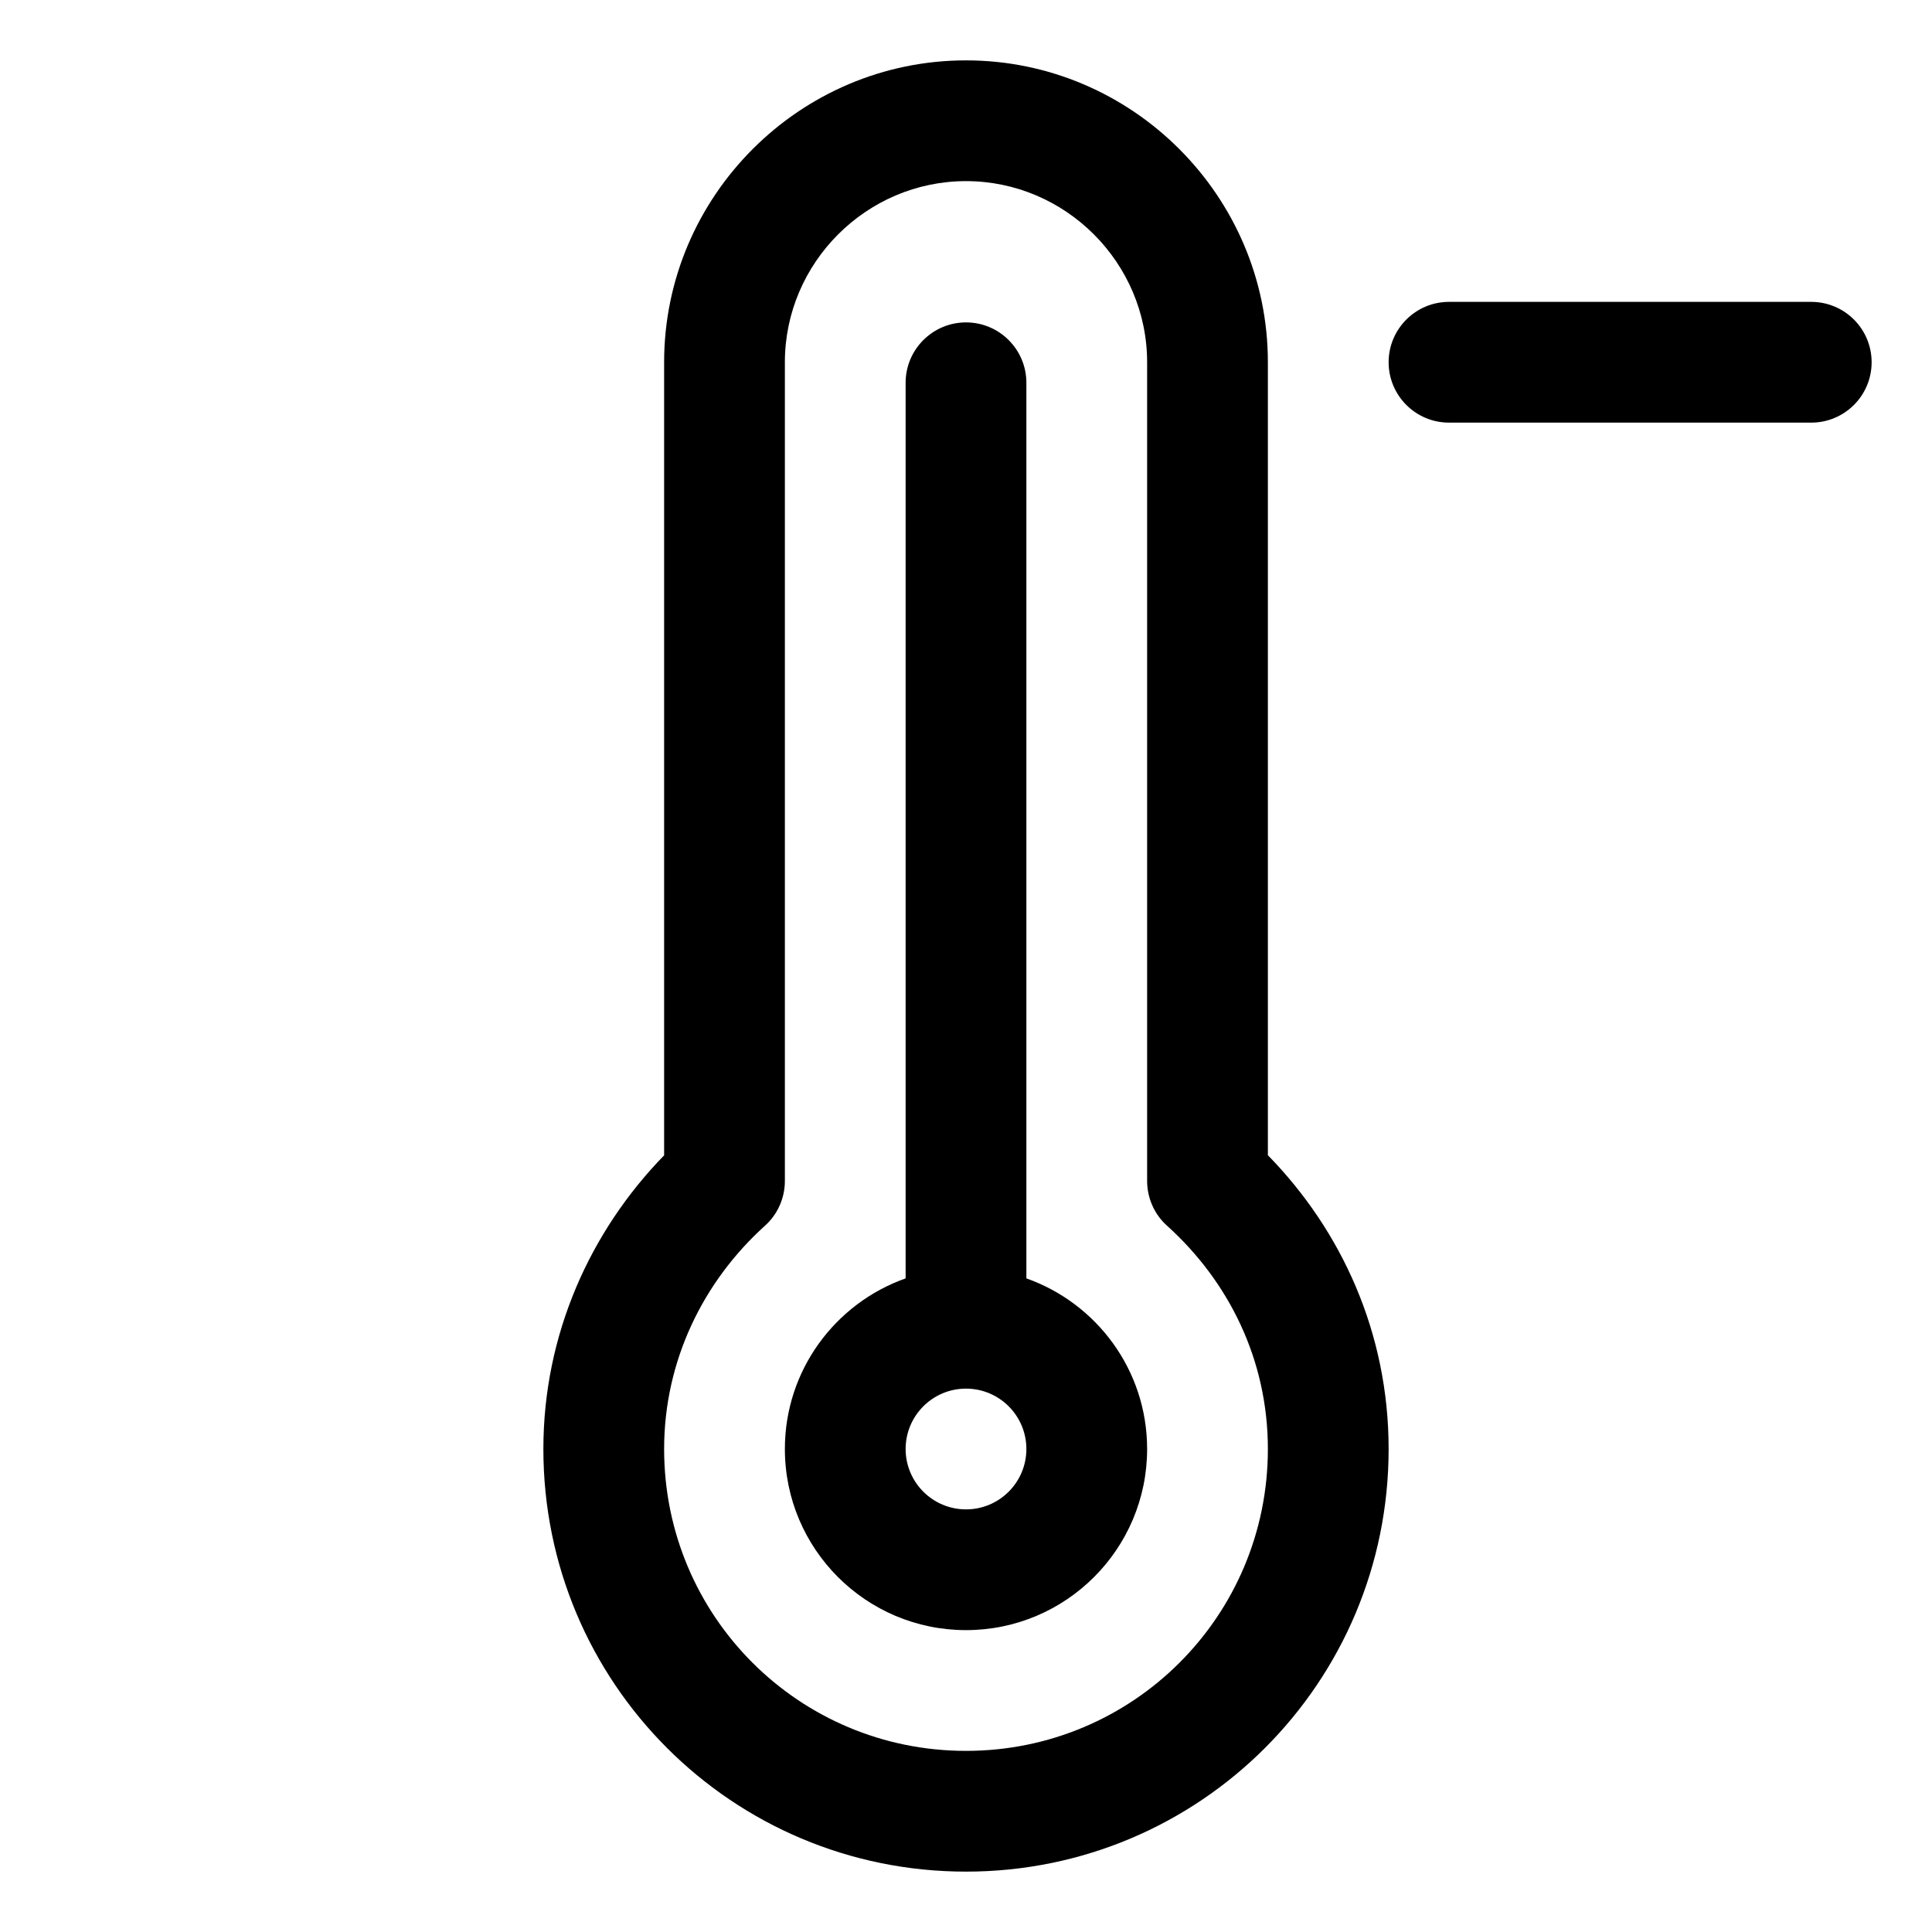
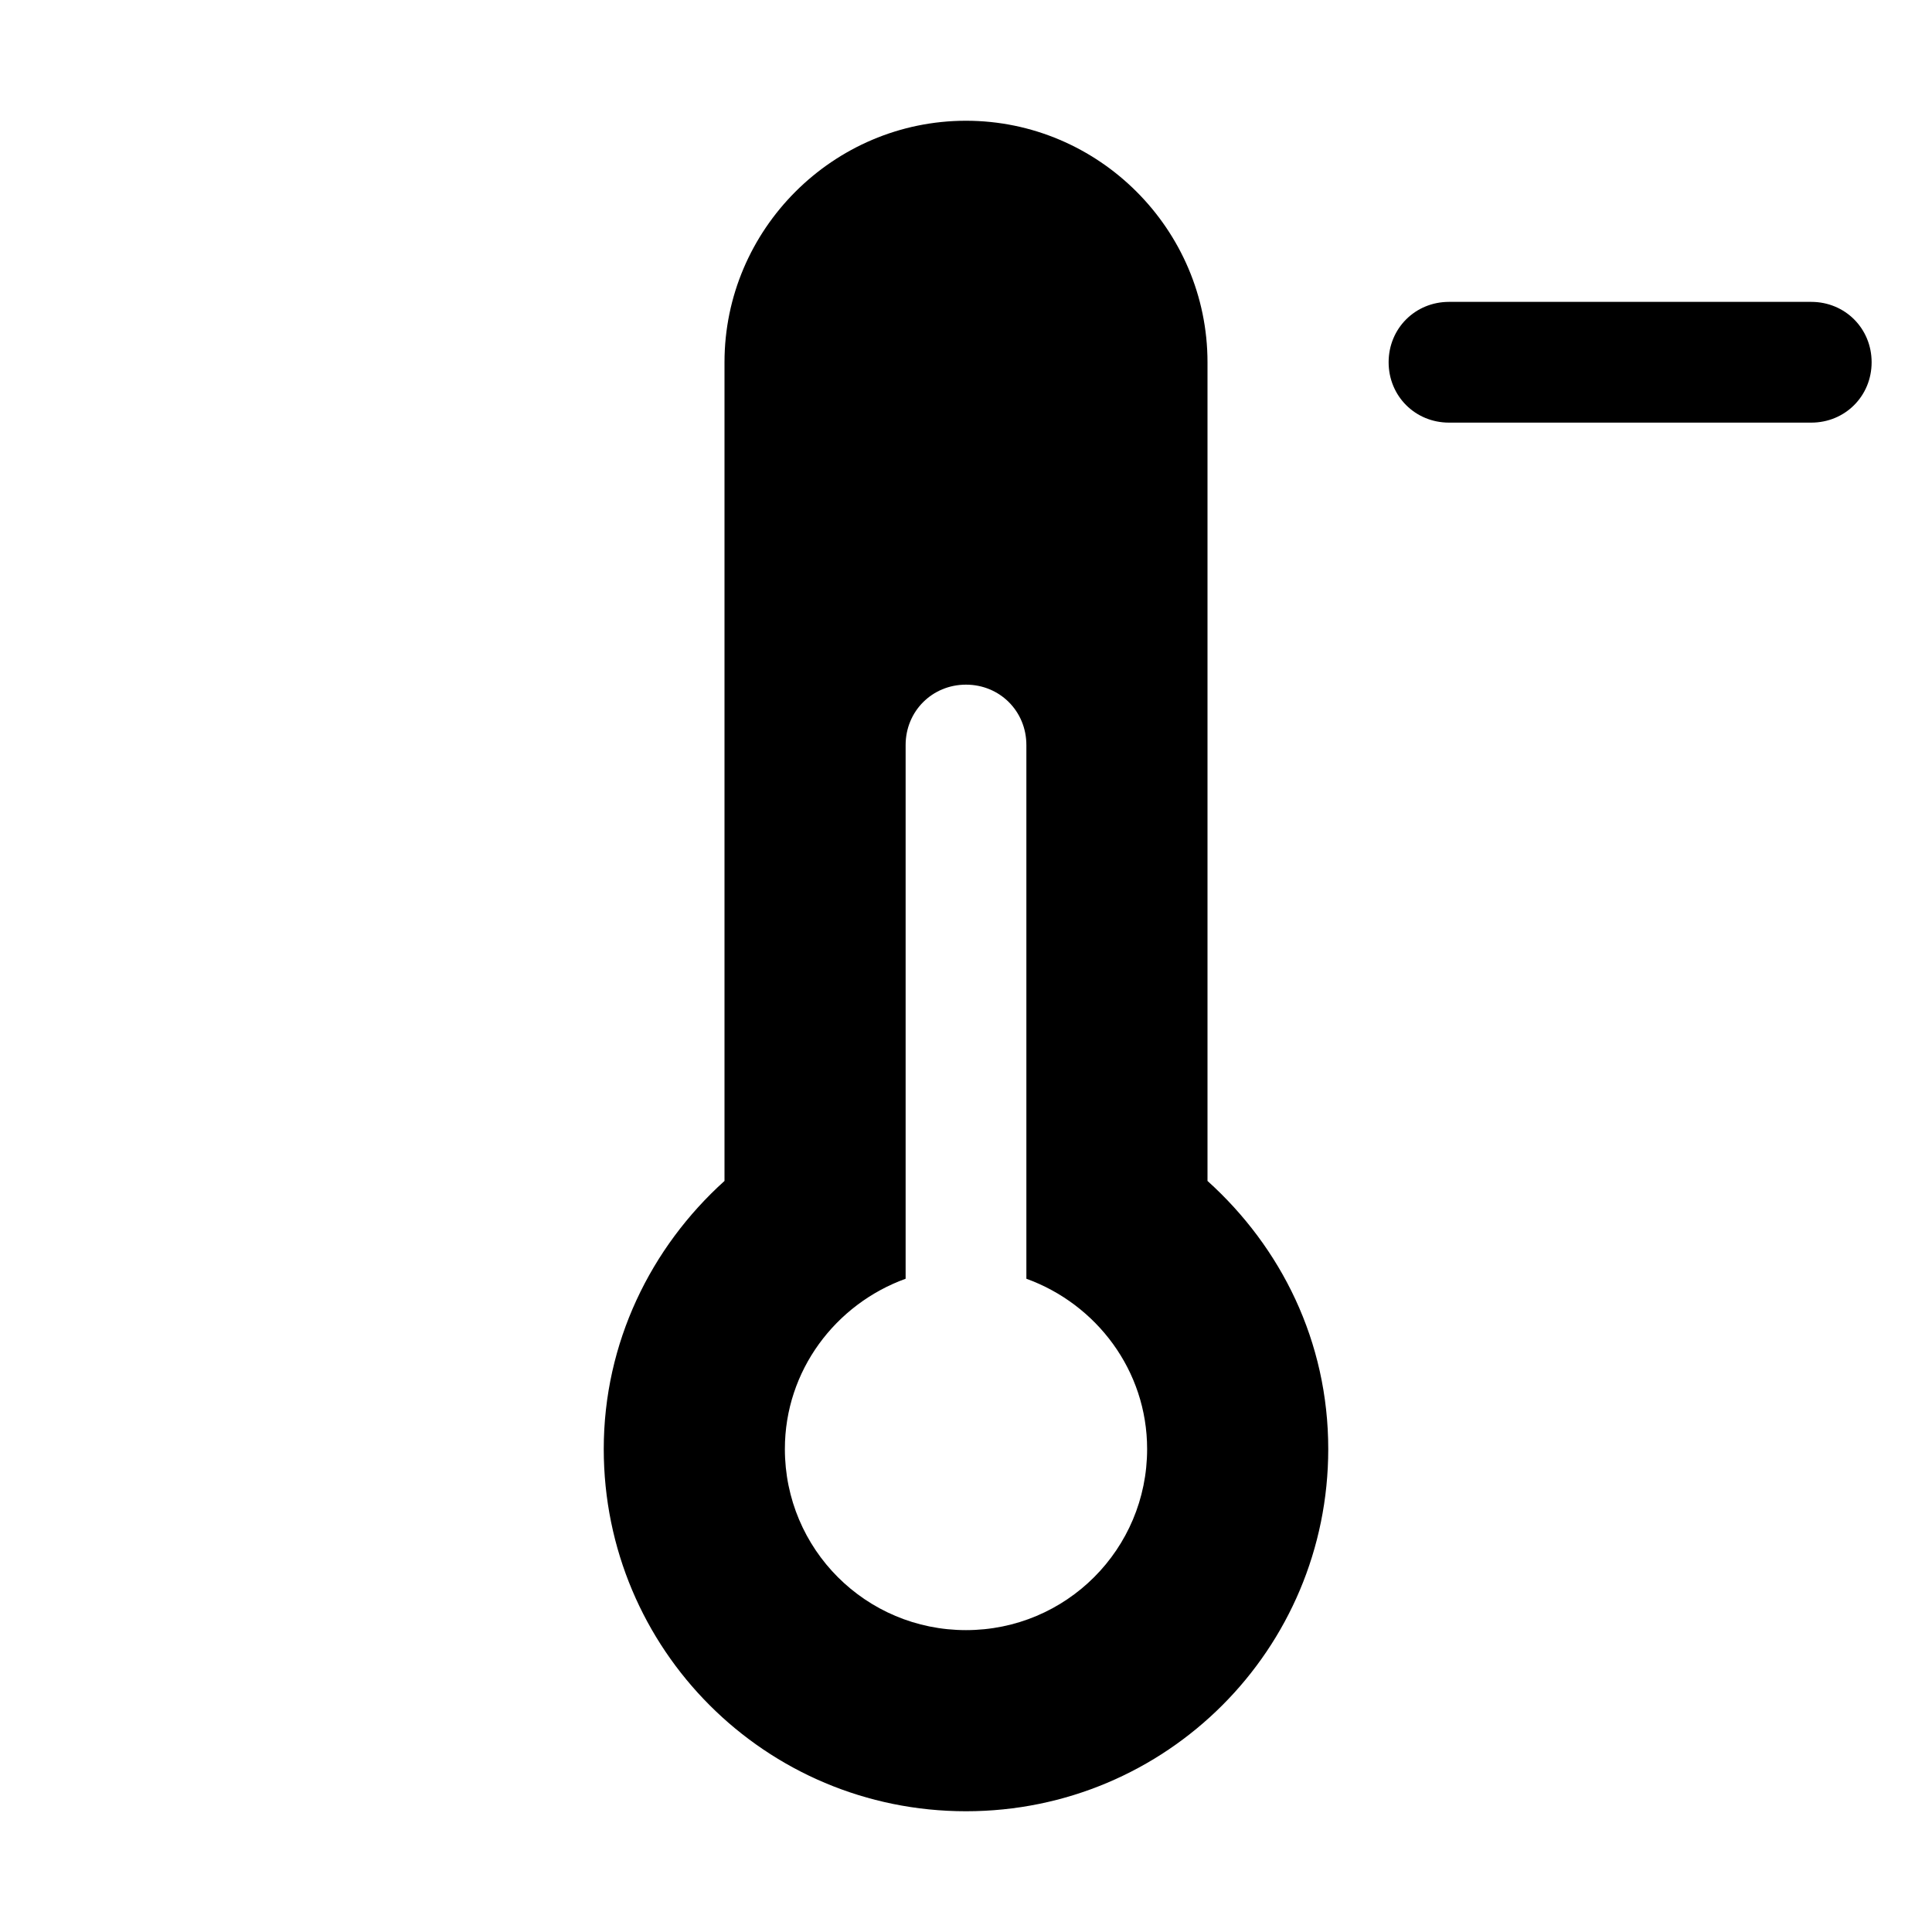
<svg xmlns="http://www.w3.org/2000/svg" width="16" height="16" viewBox="0 0 16 16" fill="none">
-   <path fill-rule="evenodd" clip-rule="evenodd" d="M8 2.67C8.276 2.67 8.5 2.894 8.5 3.17V10.587C9.082 10.793 9.5 11.347 9.5 12C9.5 12.828 8.828 13.5 8 13.5C7.172 13.5 6.5 12.828 6.5 12C6.5 11.347 6.918 10.793 7.5 10.587V3.17C7.5 2.894 7.724 2.67 8 2.67ZM8 11.5C7.724 11.5 7.5 11.724 7.5 12C7.5 12.276 7.724 12.5 8 12.5C8.276 12.5 8.5 12.276 8.5 12C8.5 11.724 8.276 11.5 8 11.5Z" fill="currentColor" />
-   <path fill-rule="evenodd" clip-rule="evenodd" d="M8 0.5C9.376 0.5 10.5 1.624 10.5 3V9.567C11.112 10.193 11.5 11.041 11.5 12C11.5 13.936 9.936 15.5 8 15.5C6.064 15.5 4.5 13.936 4.5 12C4.5 11.051 4.888 10.196 5.5 9.568V3C5.5 1.624 6.624 0.5 8 0.5ZM8 1.5C7.176 1.5 6.5 2.176 6.5 3V9.78C6.5 9.922 6.44 10.057 6.335 10.151C5.822 10.614 5.5 11.272 5.5 12C5.5 13.384 6.616 14.5 8 14.5C9.384 14.5 10.5 13.384 10.5 12C10.5 11.263 10.178 10.614 9.665 10.151C9.56 10.057 9.5 9.922 9.5 9.78V3C9.5 2.176 8.824 1.5 8 1.5Z" fill="currentColor" />
-   <path d="M15 2.5C15.276 2.5 15.5 2.724 15.5 3C15.5 3.276 15.276 3.5 15 3.5H12C11.724 3.5 11.5 3.276 11.5 3C11.5 2.724 11.724 2.5 12 2.5H15Z" fill="currentColor" />
+   <path d="M15 3.5H12C11.72 3.5 11.5 3.28 11.5 3C11.5 2.72 11.72 2.5 12 2.5H15C15.28 2.5 15.5 2.72 15.5 3C15.5 3.28 15.28 3.5 15 3.5Z" fill="black" />
+   <path d="M10 9.78V3C10 1.9 9.1 1 8 1C6.9 1 6 1.9 6 3V9.78C5.39 10.33 5 11.12 5 12C5 13.66 6.34 15 8 15C9.66 15 11 13.66 11 12C11 11.11 10.61 10.33 10 9.78ZM8 13.5C7.17 13.5 6.5 12.83 6.5 12C6.5 11.35 6.92 10.8 7.5 10.59V6.17C7.5 5.89 7.72 5.67 8 5.67C8.28 5.67 8.5 5.89 8.5 6.17V10.59C9.08 10.8 9.5 11.35 9.5 12C9.5 12.83 8.83 13.5 8 13.5Z" fill="black" />
</svg>
